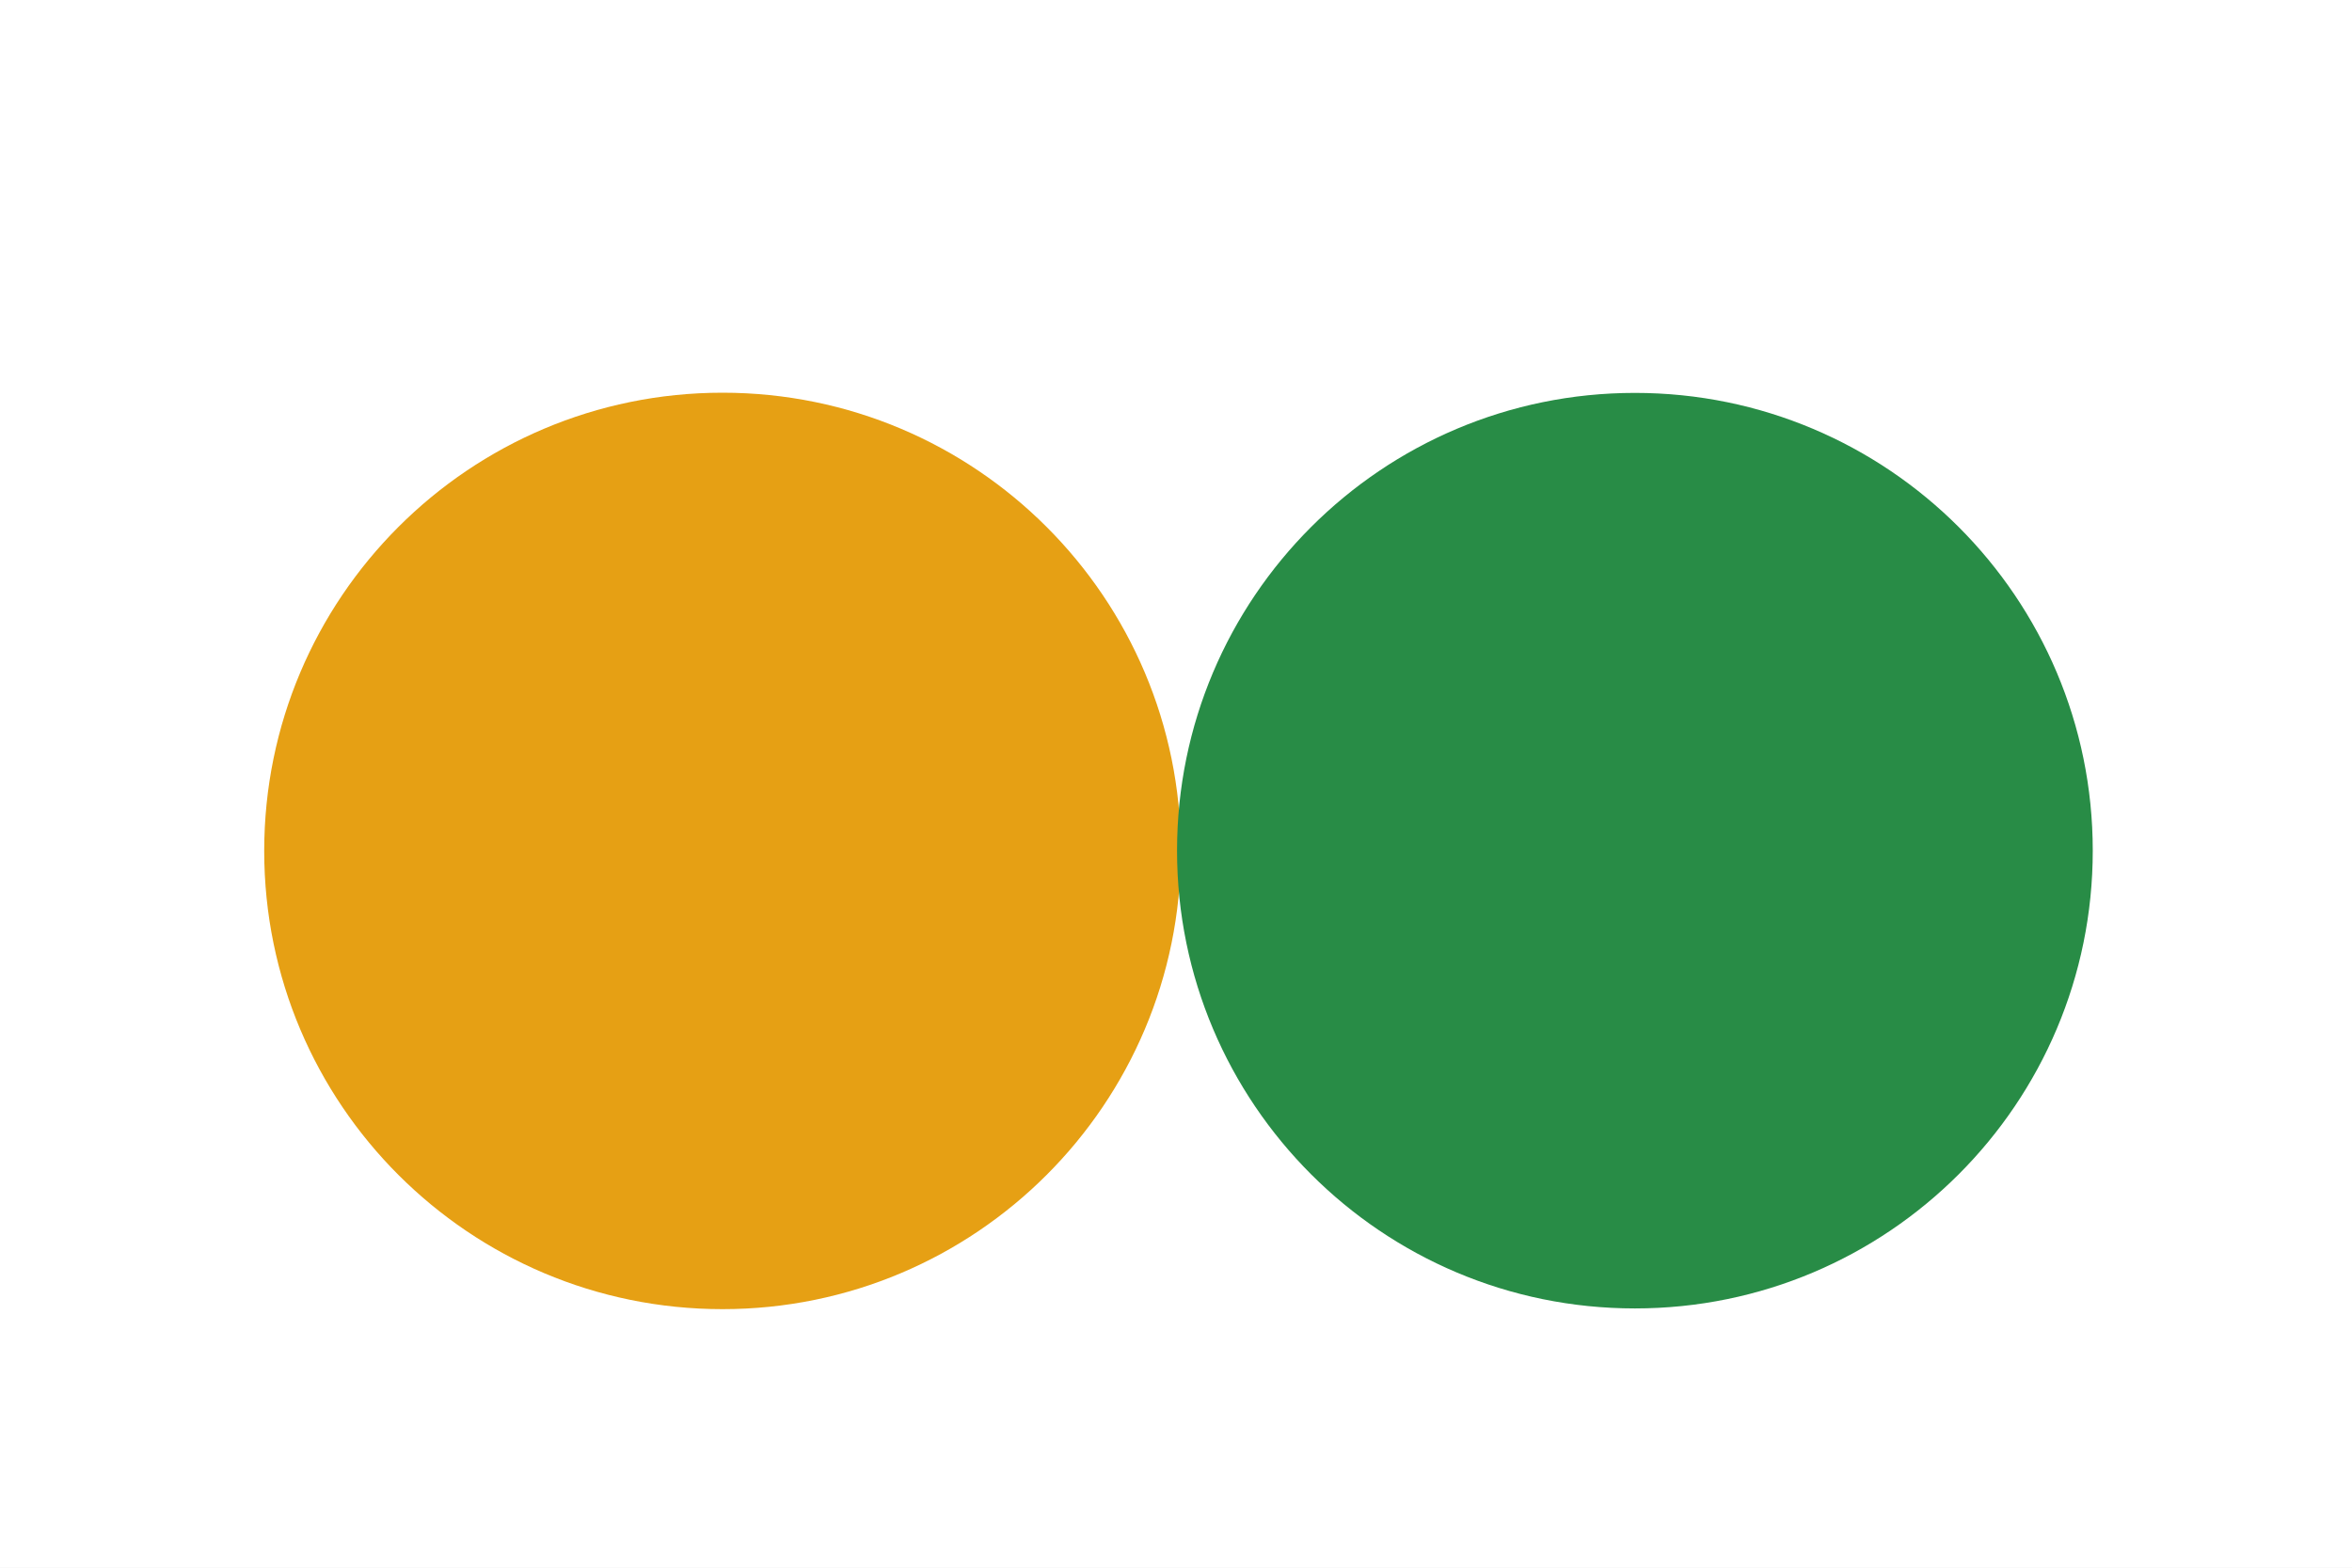
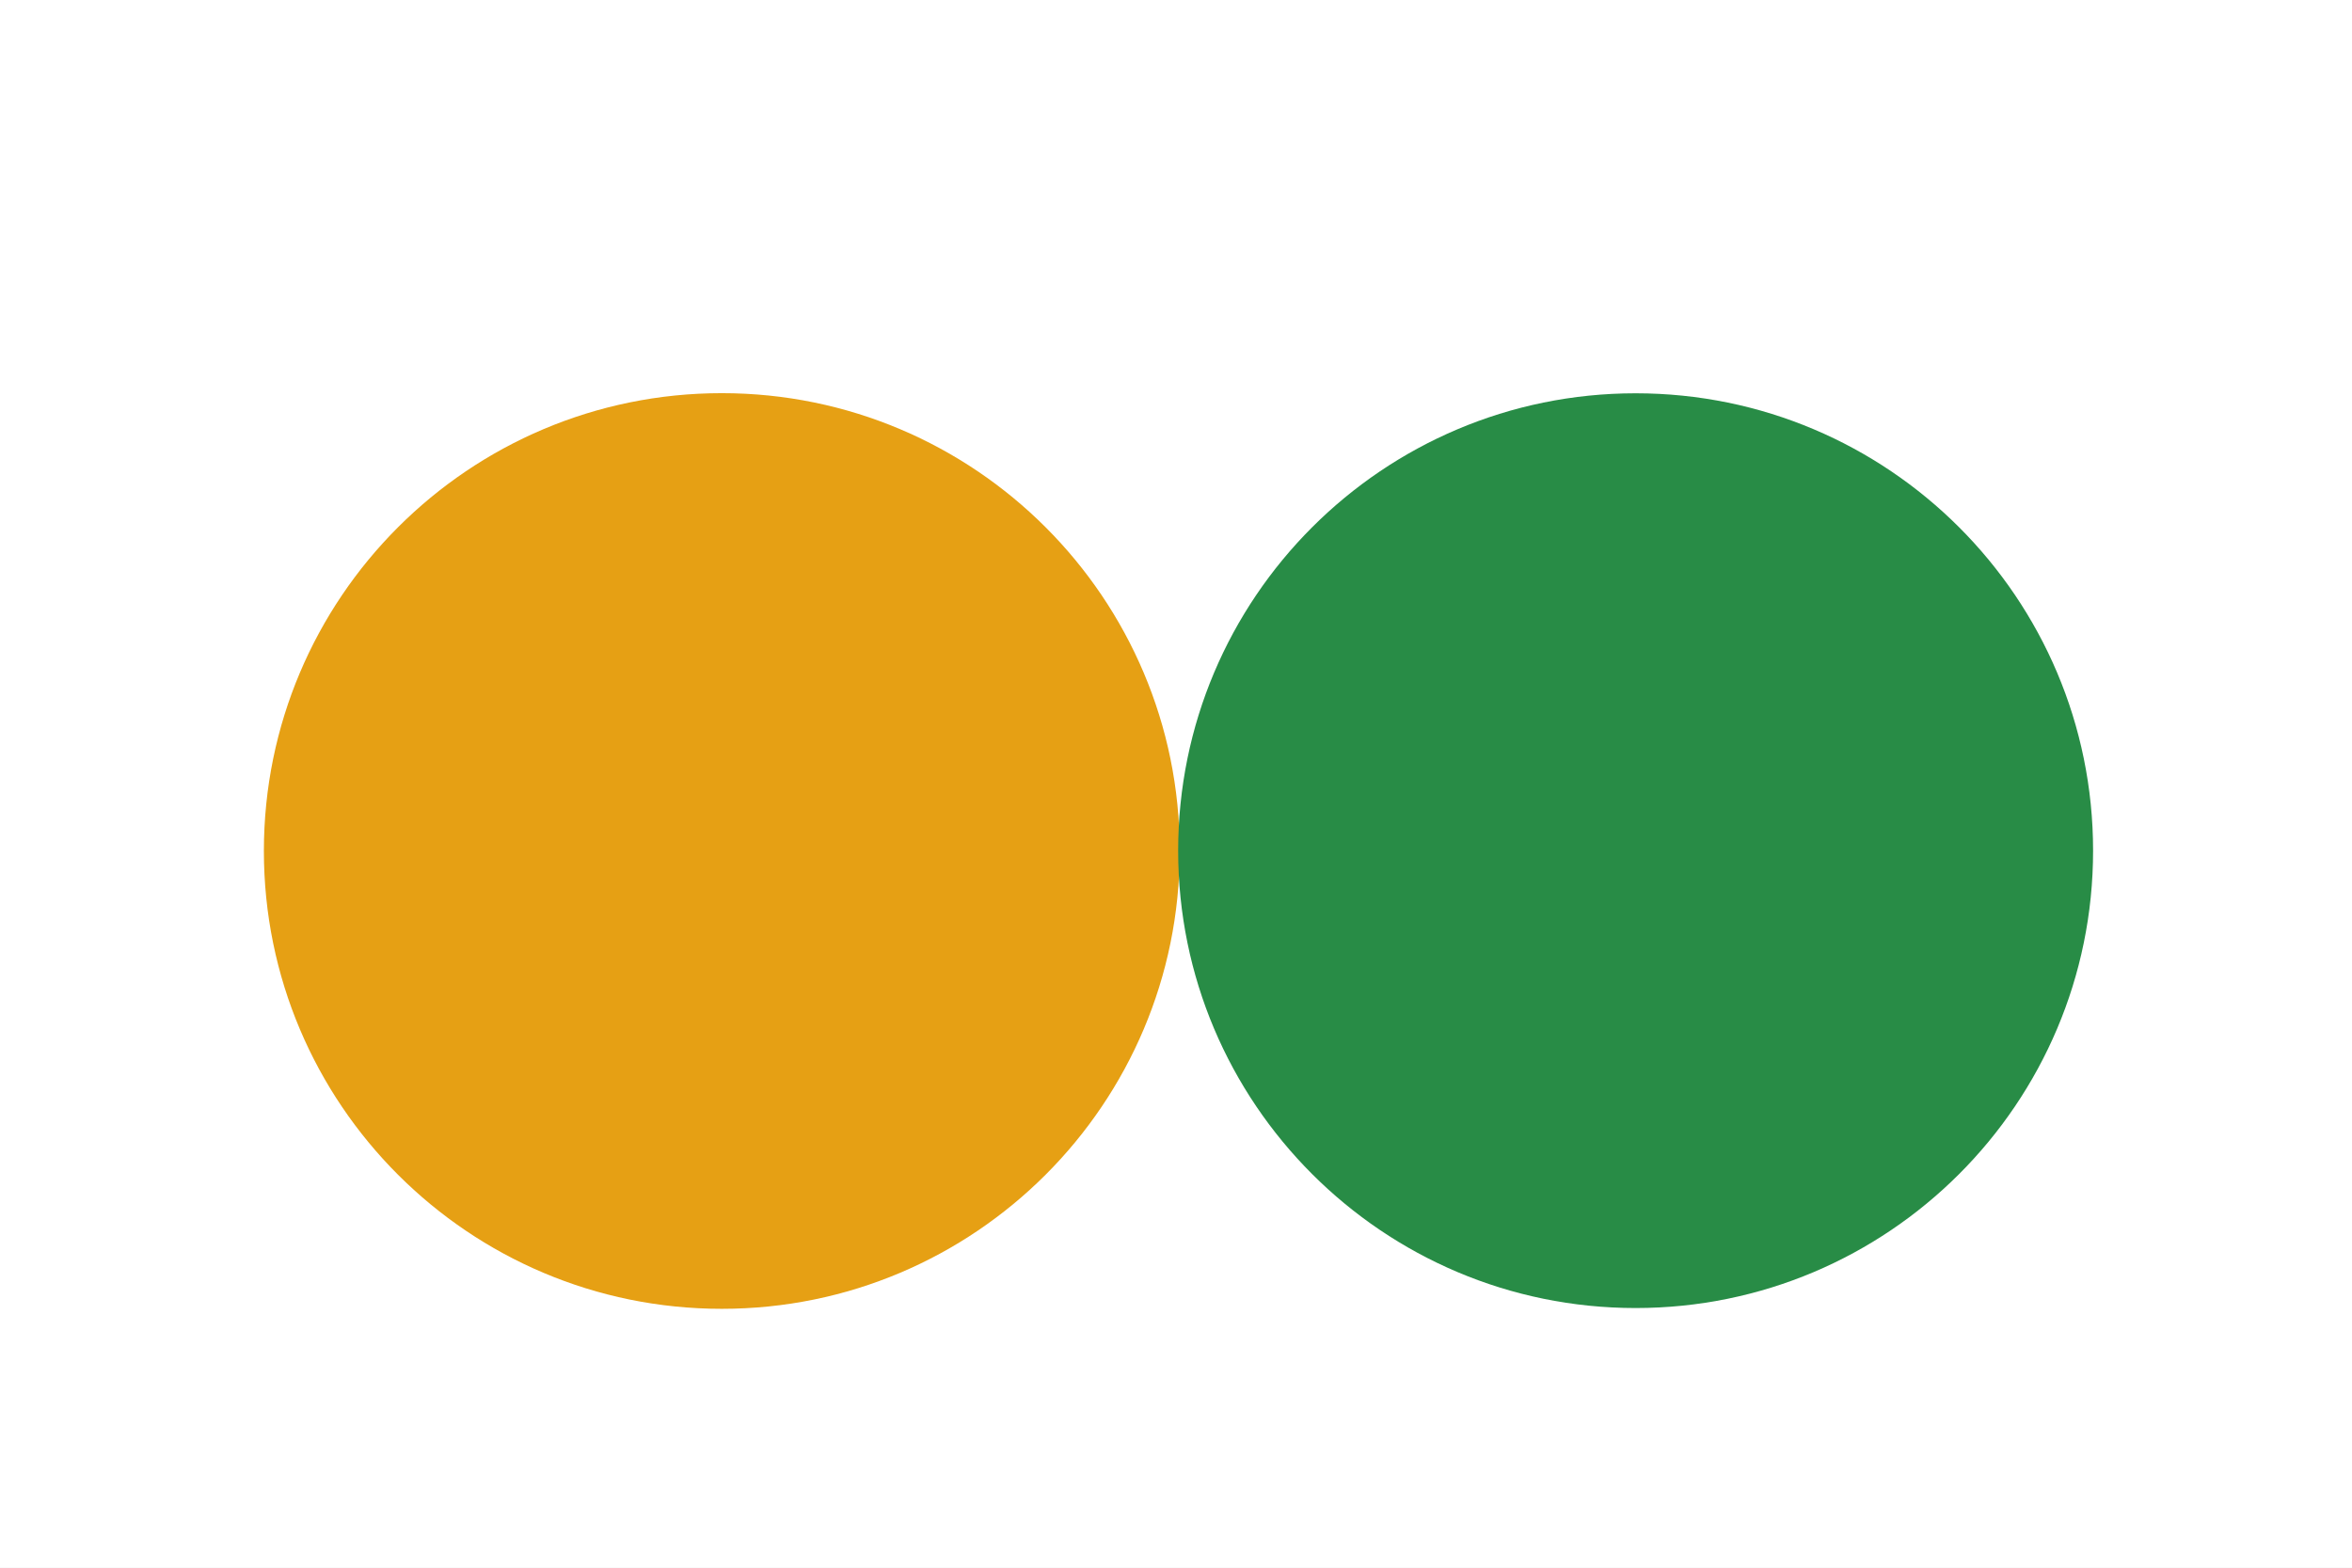
<svg xmlns="http://www.w3.org/2000/svg" width="360" height="240" viewBox="0 0 360 240">
  <rect id="Background" data-name="Background" x="0" y="0" width="360" height="240" fill="#ffffff" />
-   <circle id="Gold_circle" data-name="Gold circle" cx="110.59" cy="130.27" r="70.15" fill="#e6a014" />
-   <circle id="Green_circle" data-name="Green circle" cx="250.24" cy="130.23" r="70.08" fill="#288c46" />
+   <circle id="Gold_circle" data-name="Gold circle" cx="110.48" cy="130.28" r="70.09" fill="#e6a014" />
+   <circle id="Green_circle" data-name="Green circle" cx="250.35" cy="130.23" r="70.02" fill="#288c46" />
</svg>
